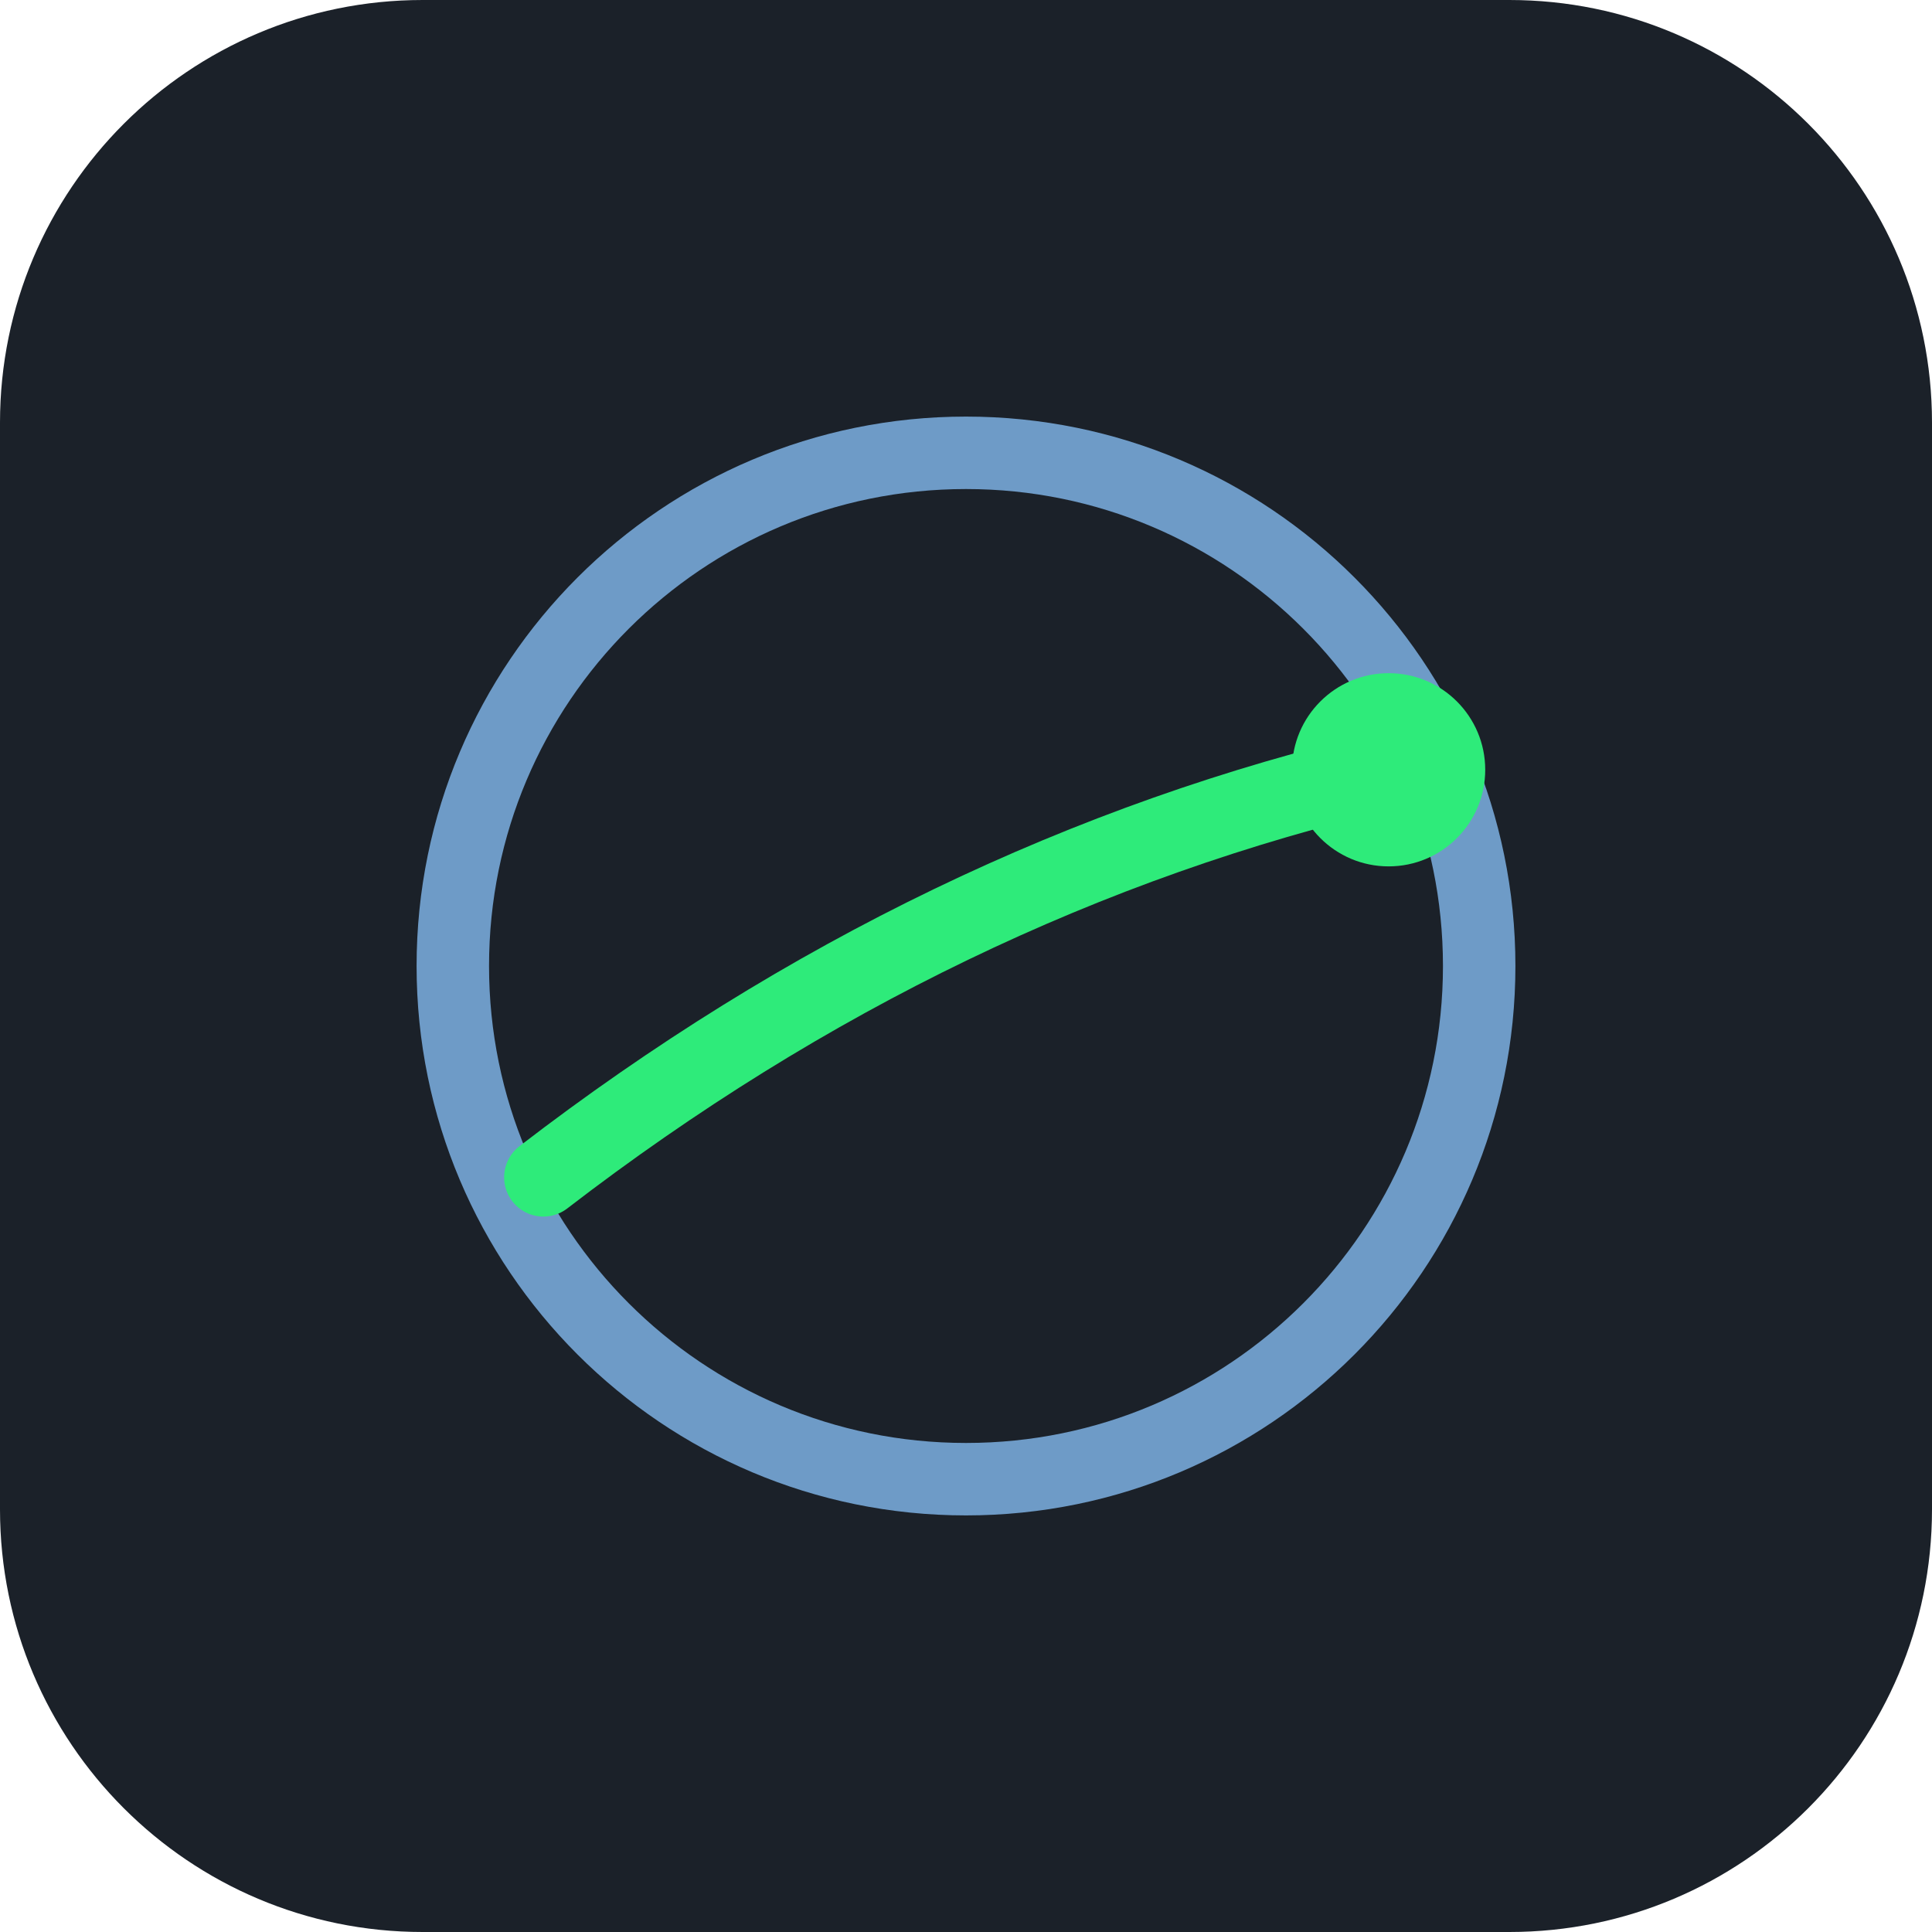
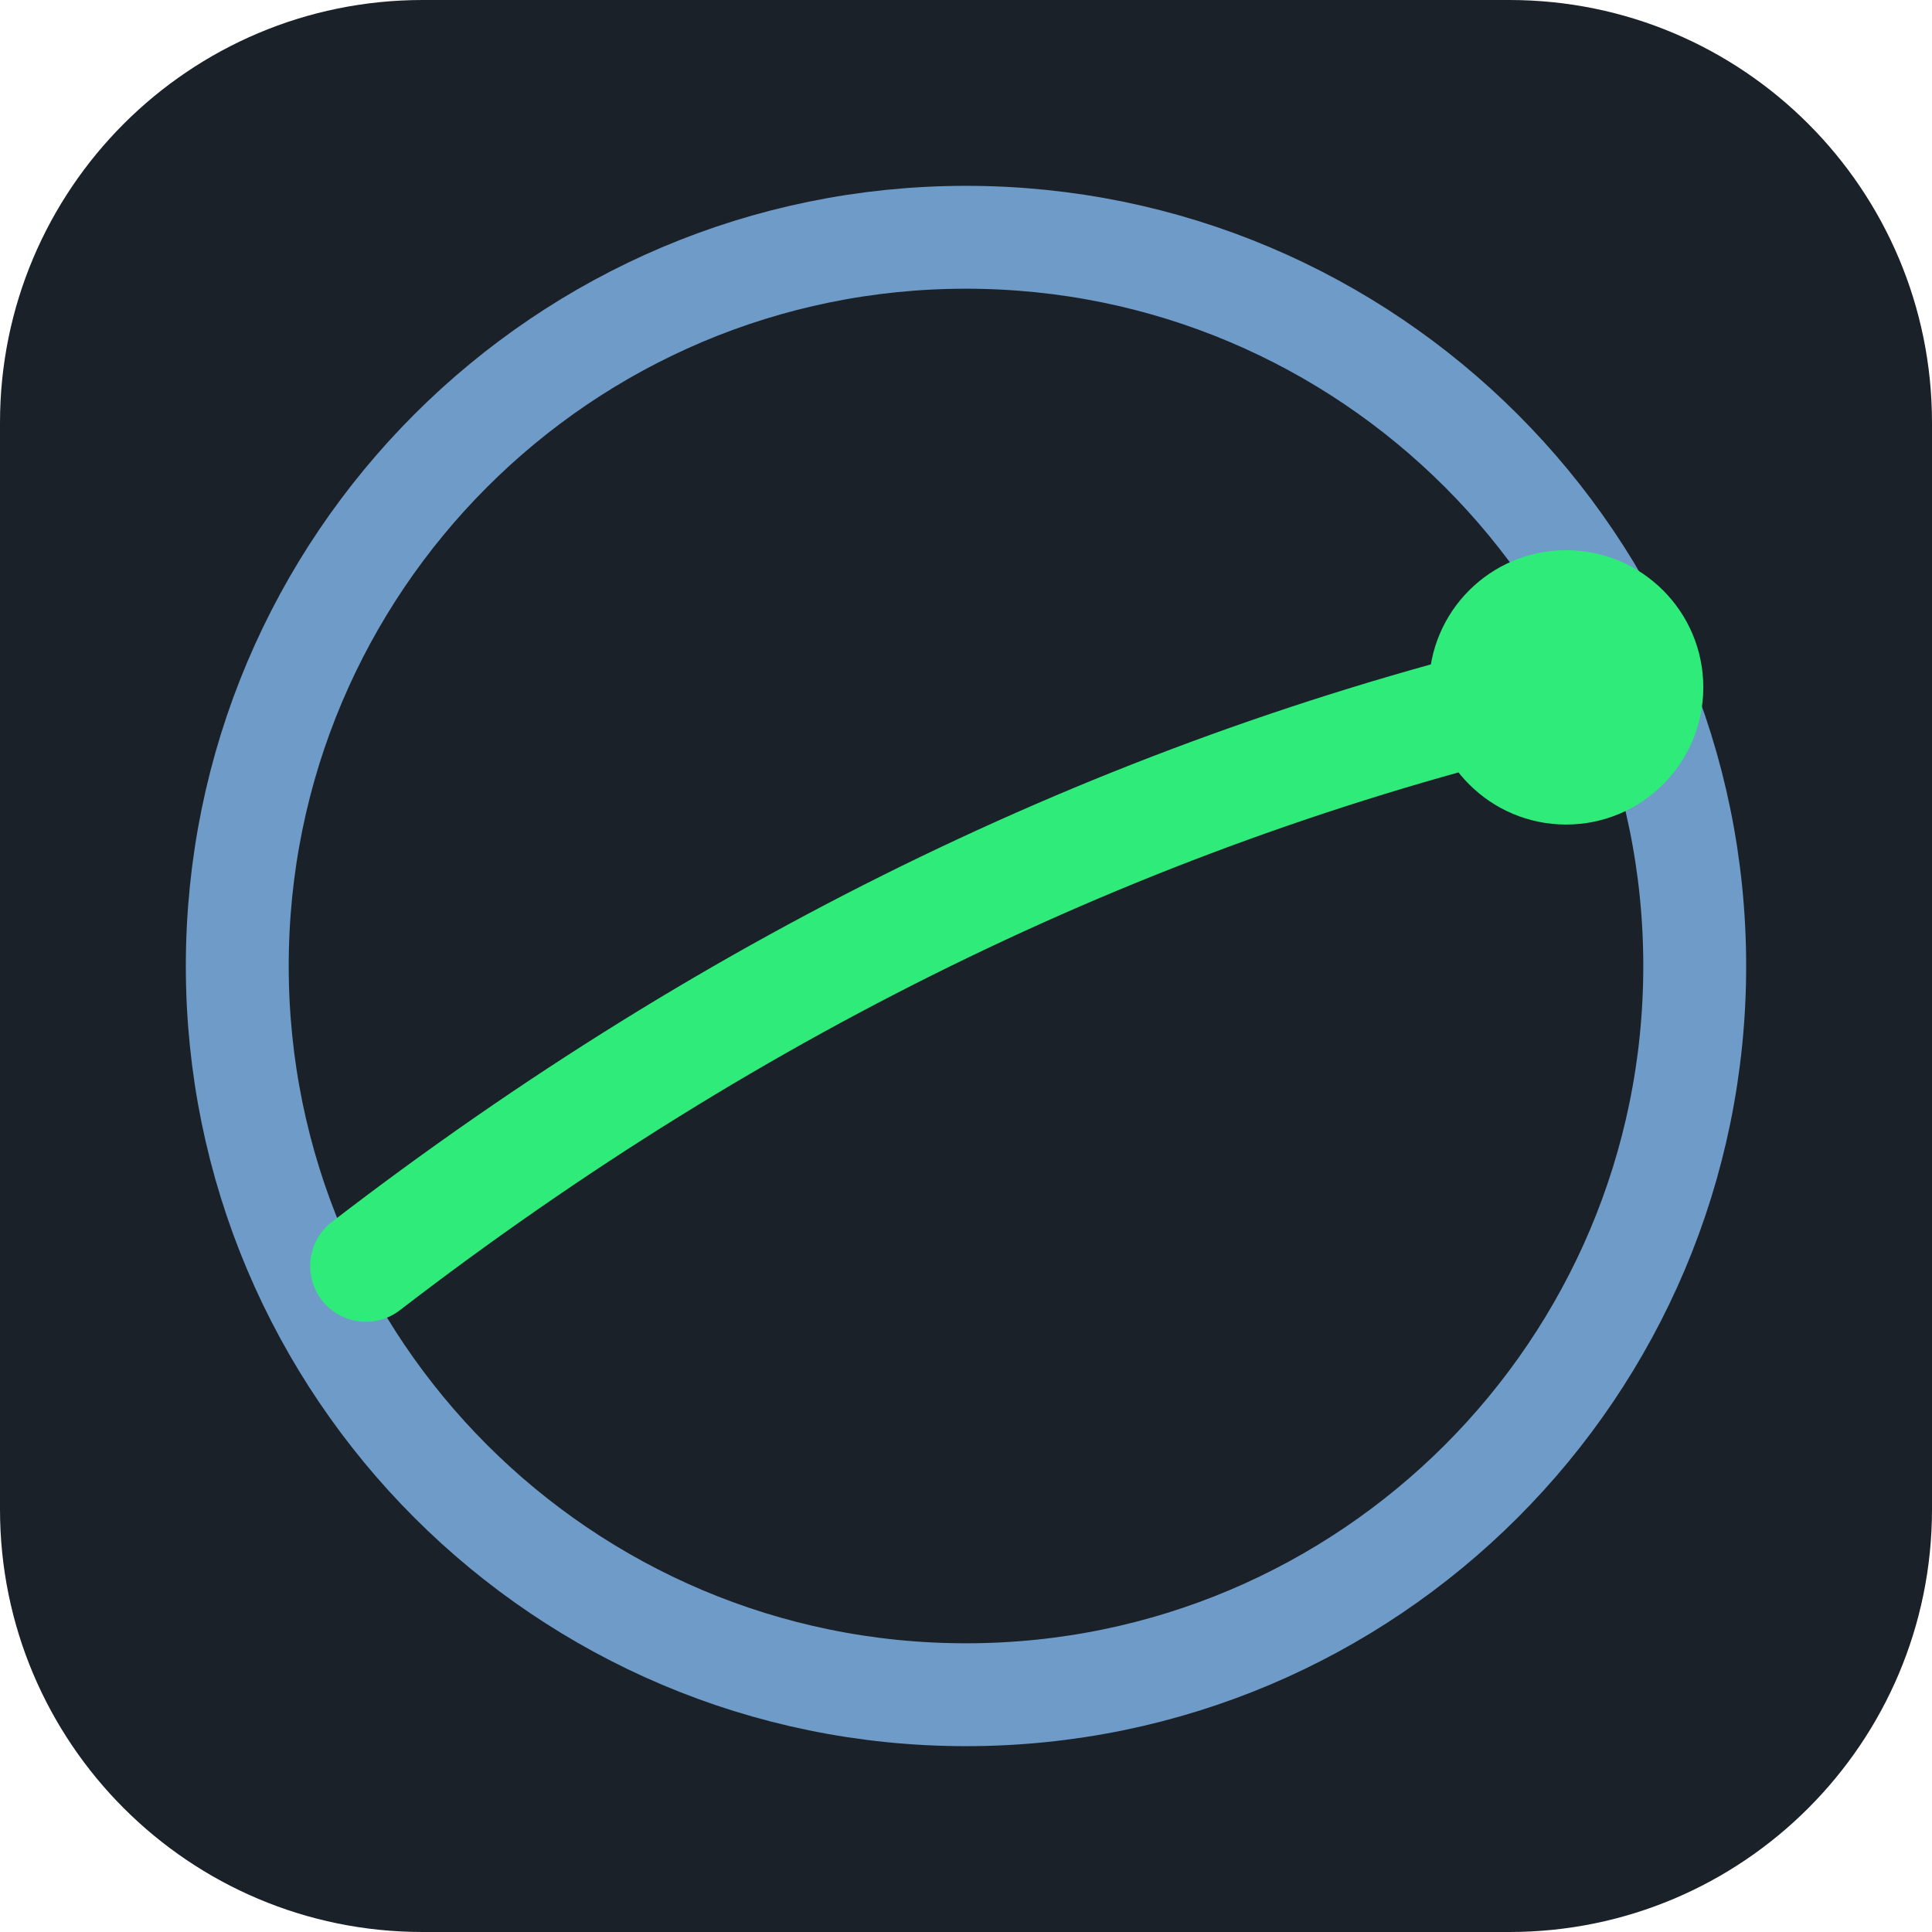
<svg xmlns="http://www.w3.org/2000/svg" width="64" height="64" viewBox="0 0 64 64" fill="none">
  <rect width="64" height="64" rx="14" fill="#1B2129" />
-   <circle cx="32" cy="32" r="17" stroke="#6E9BC7" stroke-width="2.4" />
-   <path d="M18 39 Q31 29 46 25.5" stroke="#2EEB7A" stroke-width="2.6" stroke-linecap="round" />
-   <circle cx="46" cy="25.5" r="3.2" fill="#2EEB7A" />
+   <g transform="translate(32 32) scale(1.42) translate(-32 -32)">
+     <circle cx="32" cy="32" r="17" stroke="#6E9BC7" stroke-width="2.4" />
+     <path d="M18 39 Q31 29 46 25.5" stroke="#2EEB7A" stroke-width="2.6" stroke-linecap="round" />
+     <circle cx="46" cy="25.5" r="3.2" fill="#2EEB7A" />
+   </g>
</svg>
